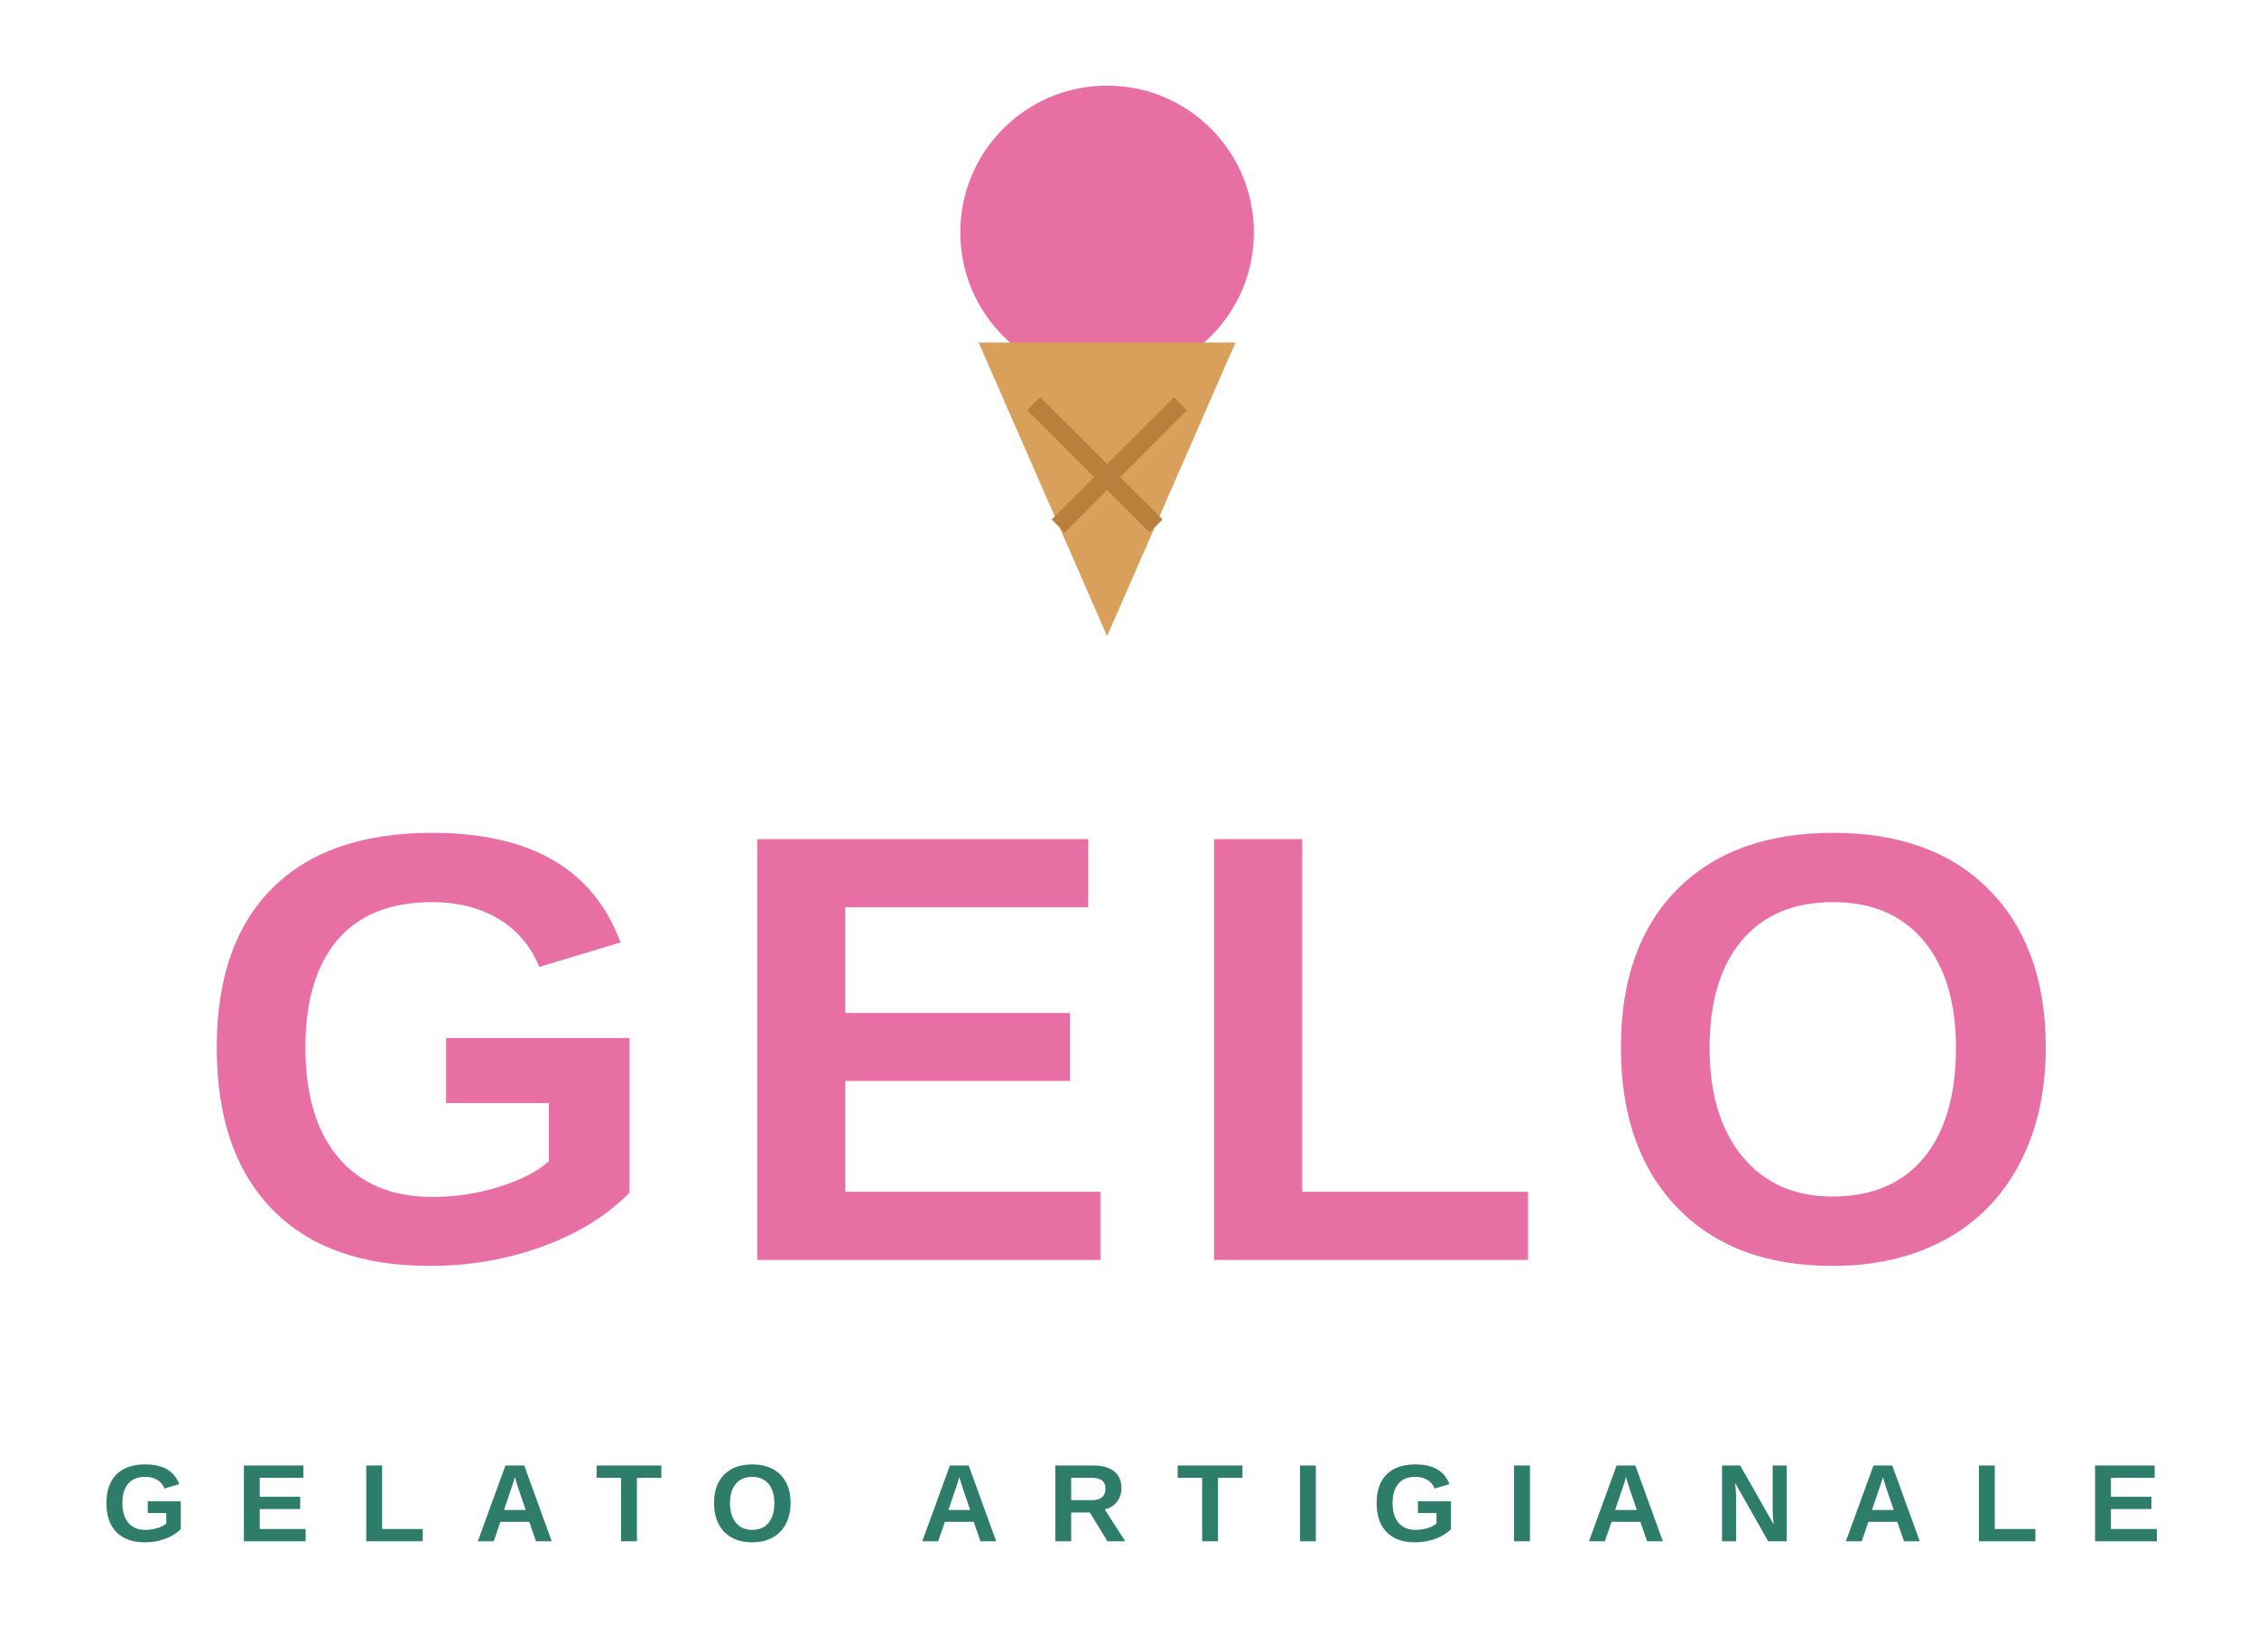
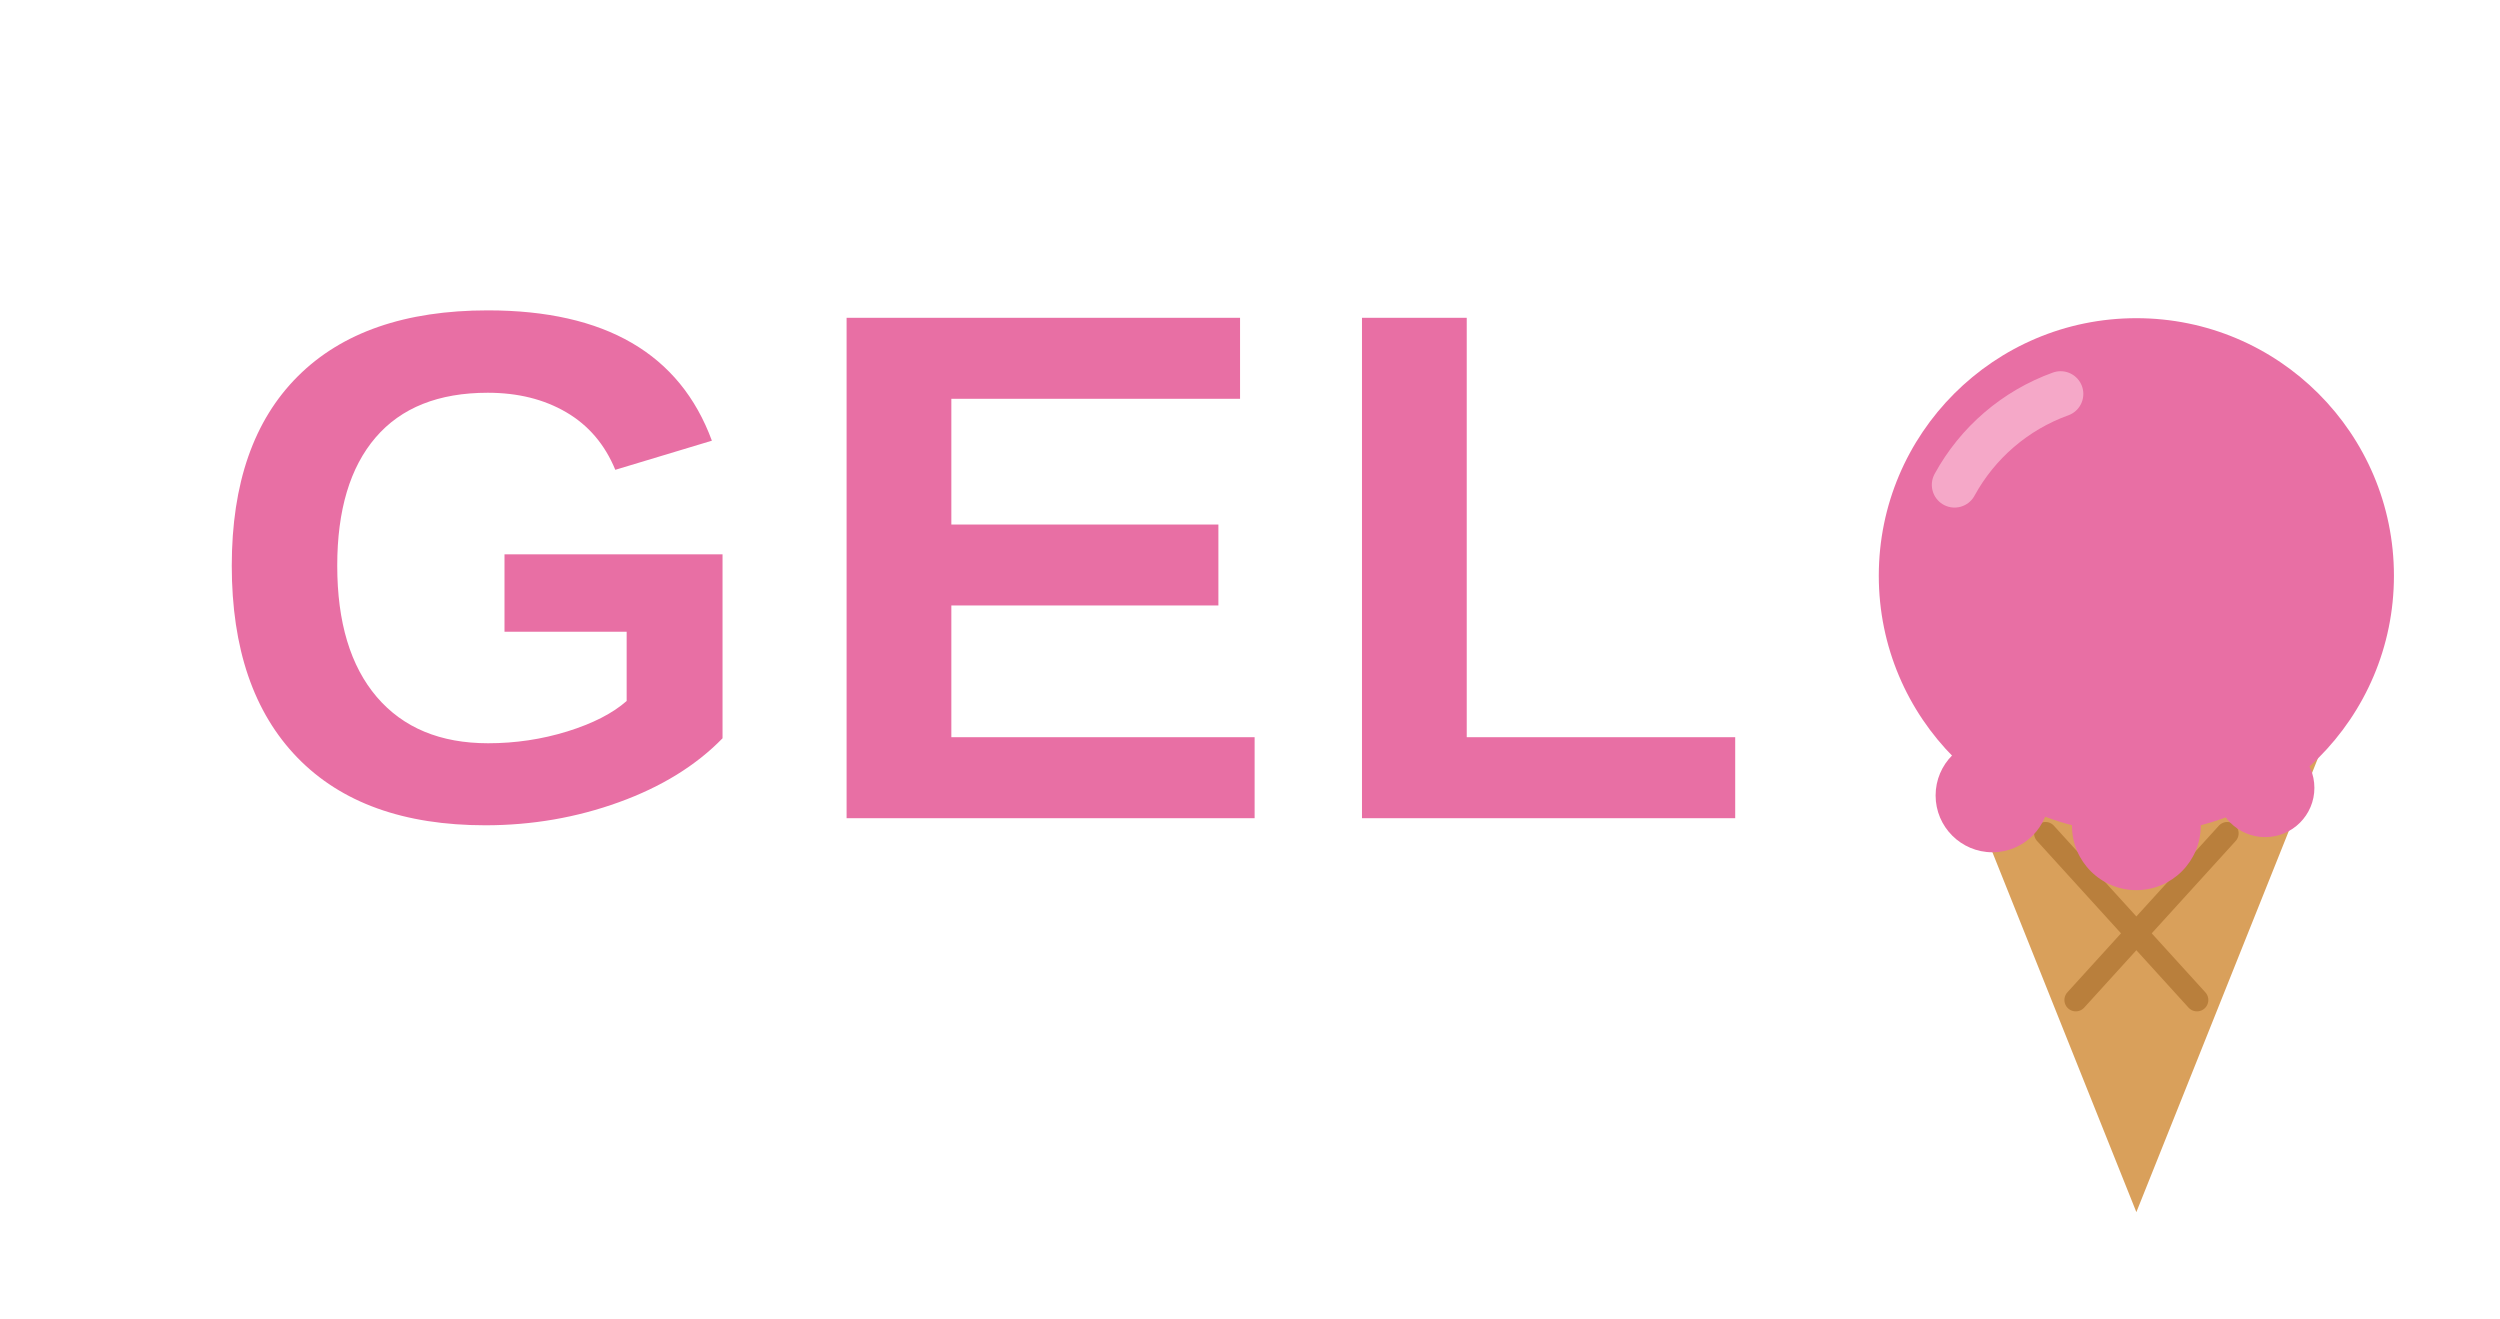
- <svg xmlns="http://www.w3.org/2000/svg" viewBox="169 -2 369 270" fill="none">
-   <g transform="translate(350,10)">
-     <circle cx="0" cy="26" r="24" fill="#E86FA4" />
-     <polygon points="-21,44 21,44 0,92" fill="#D9A05B" />
-     <line x1="-12" y1="54" x2="8" y2="74" stroke="#B97F3C" stroke-width="3" />
-     <line x1="12" y1="54" x2="-8" y2="74" stroke="#B97F3C" stroke-width="3" />
+ <svg xmlns="http://www.w3.org/2000/svg" viewBox="-240 -108 330 174" fill="none">
+   <text x="-8" y="0" text-anchor="end" font-family="'Helvetica Neue', Arial, sans-serif" font-size="96" font-weight="800" letter-spacing="4" fill="#E86FA4" textLength="218" lengthAdjust="spacingAndGlyphs">GEL</text>
+   <g transform="translate(42,0)">
+     <polygon points="-24,-8 24,-8 0,52" fill="#D9A05B" />
+     <line x1="-12" y1="2" x2="8" y2="24" stroke="#B97F3C" stroke-width="3" stroke-linecap="round" />
+     <line x1="12" y1="2" x2="-8" y2="24" stroke="#B97F3C" stroke-width="3" stroke-linecap="round" />
+     <circle cx="0" cy="-32" r="34" fill="#E86FA4" />
+     <circle cx="-19" cy="-3" r="7.5" fill="#E86FA4" />
+     <circle cx="0" cy="1" r="8.5" fill="#E86FA4" />
+     <circle cx="17" cy="-4" r="6.5" fill="#E86FA4" />
+     <path d="M-24 -44 a 26 26 0 0 1 14 -12" stroke="#F5A8C8" stroke-width="6" stroke-linecap="round" fill="none" />
  </g>
-   <text x="354" y="204" text-anchor="middle" font-family="'Helvetica Neue', Arial, sans-serif" font-size="100" font-weight="800" letter-spacing="8" fill="#E86FA4">GELO</text>
-   <text x="354" y="250" text-anchor="middle" font-family="'Helvetica Neue', Arial, sans-serif" font-size="18" font-weight="600" letter-spacing="8" fill="#2E7D6B">GELATO ARTIGIANALE</text>
</svg>
